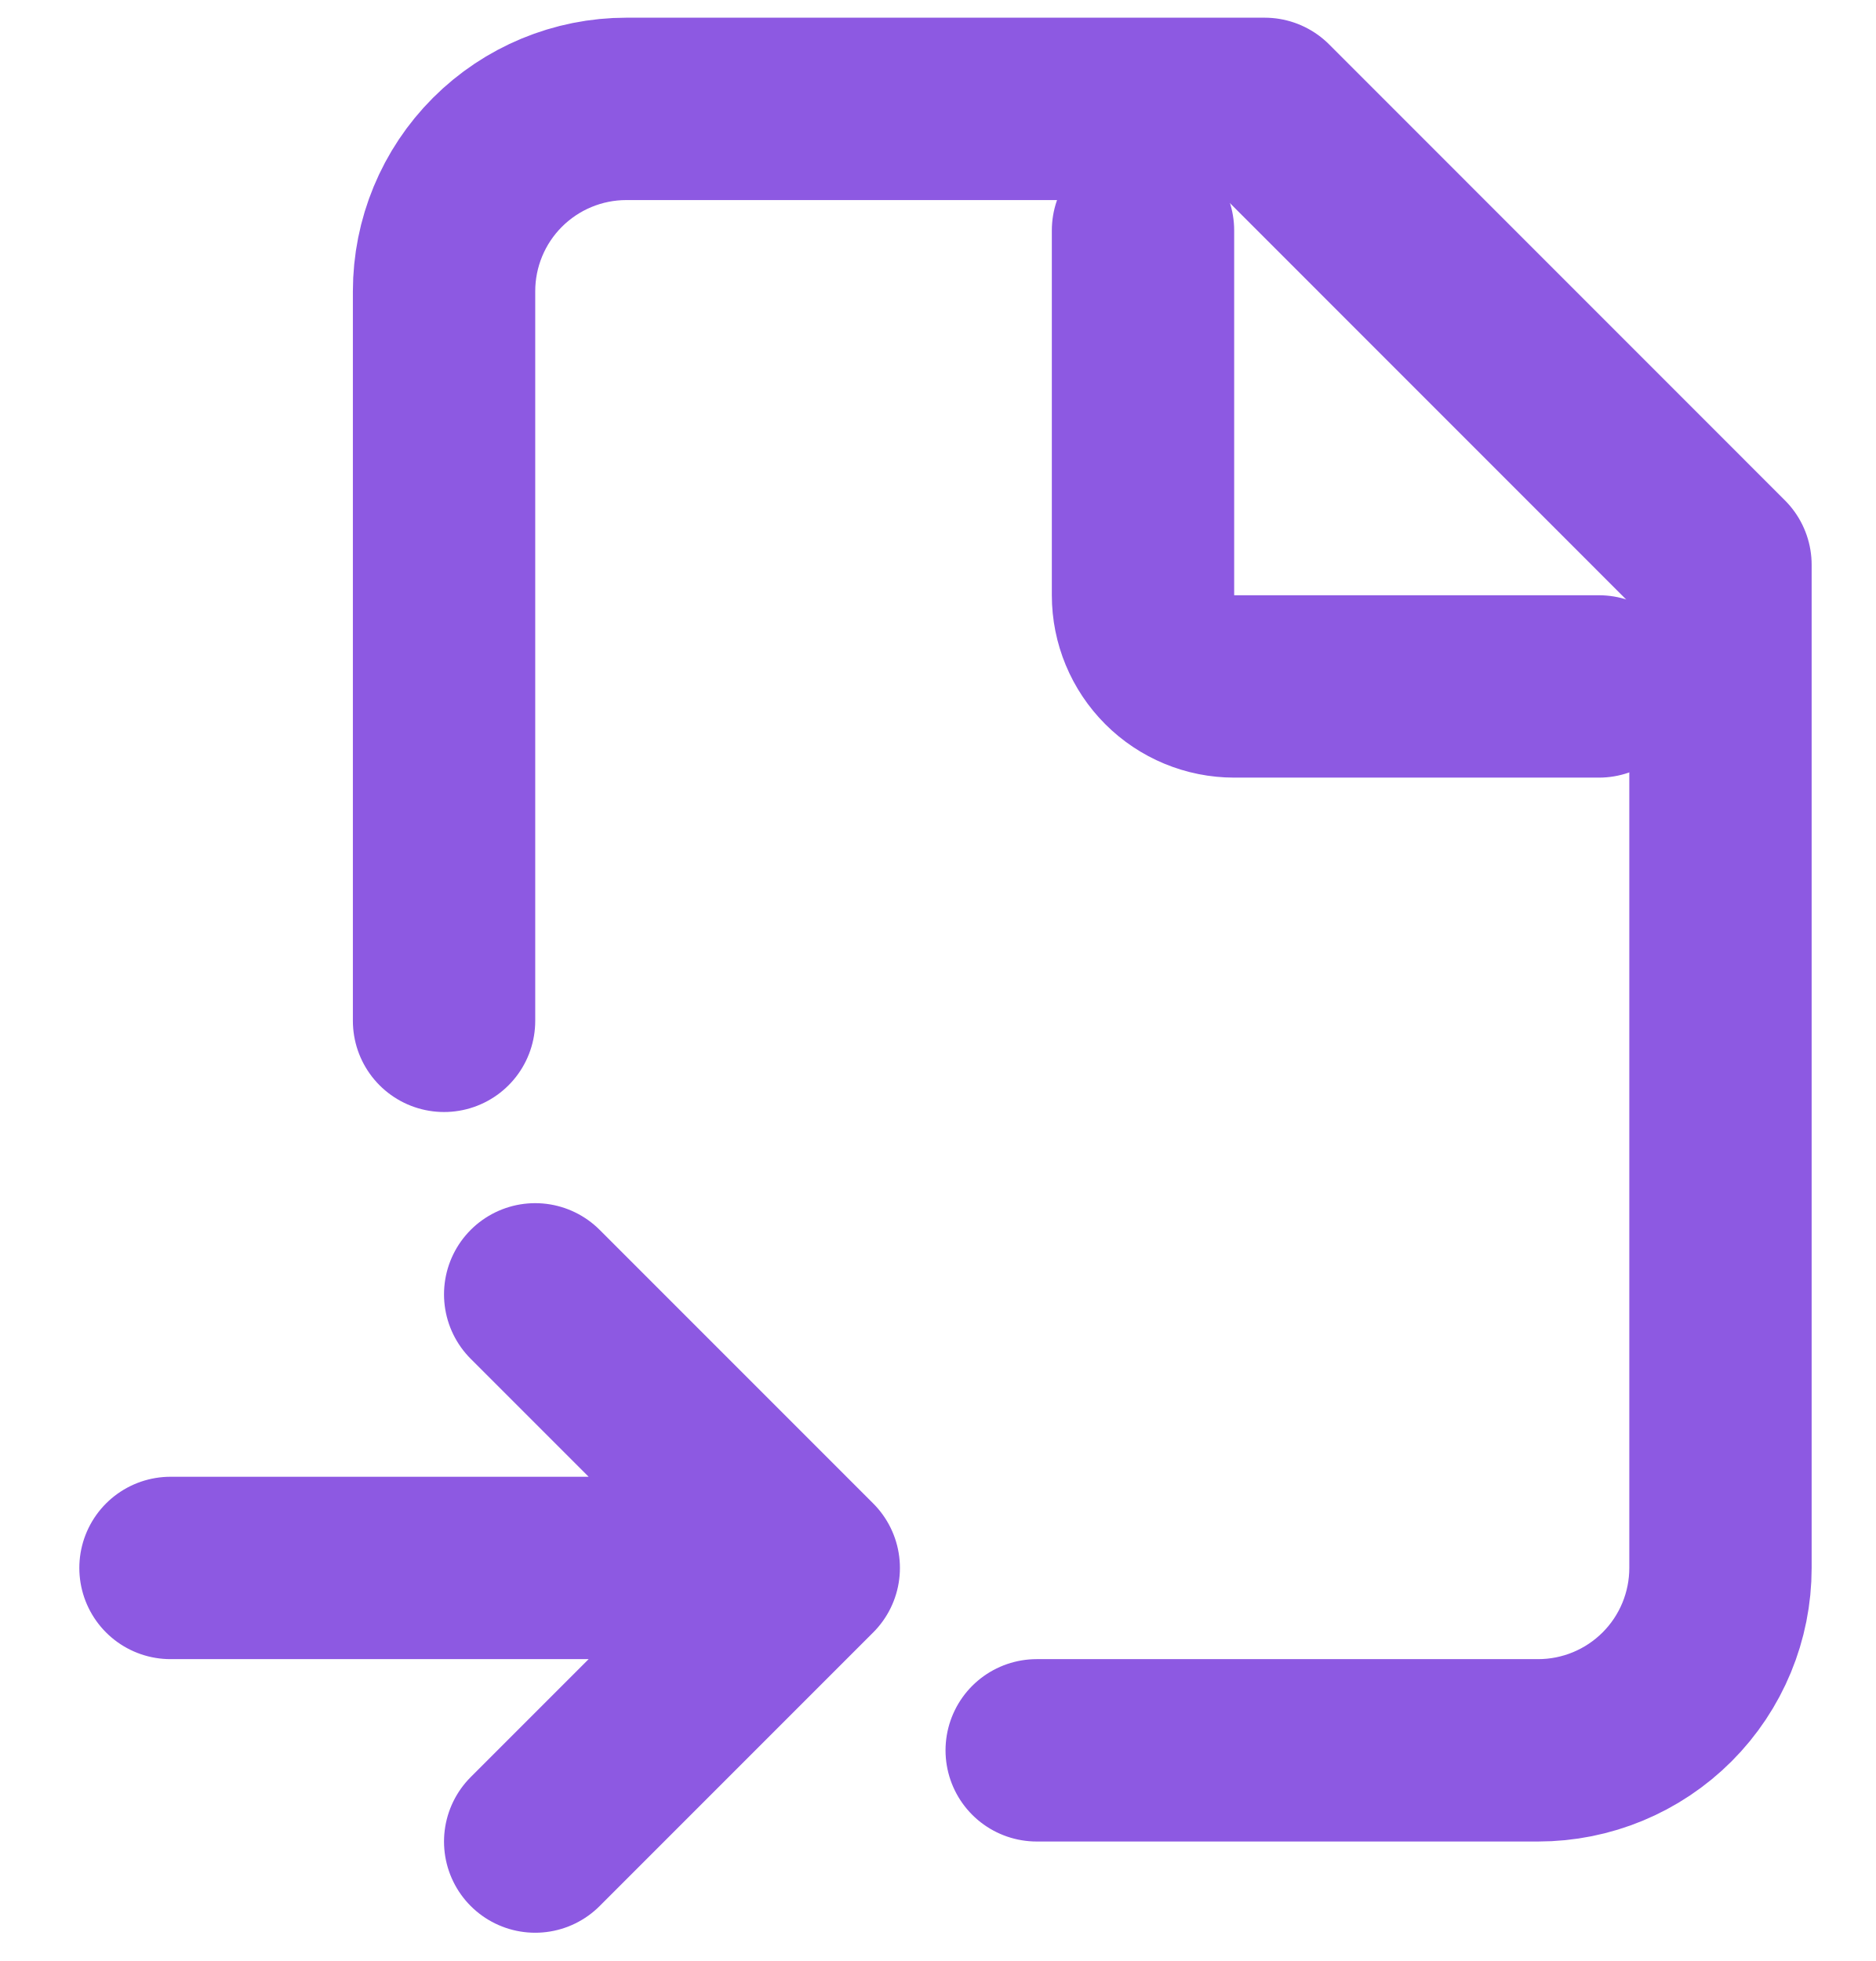
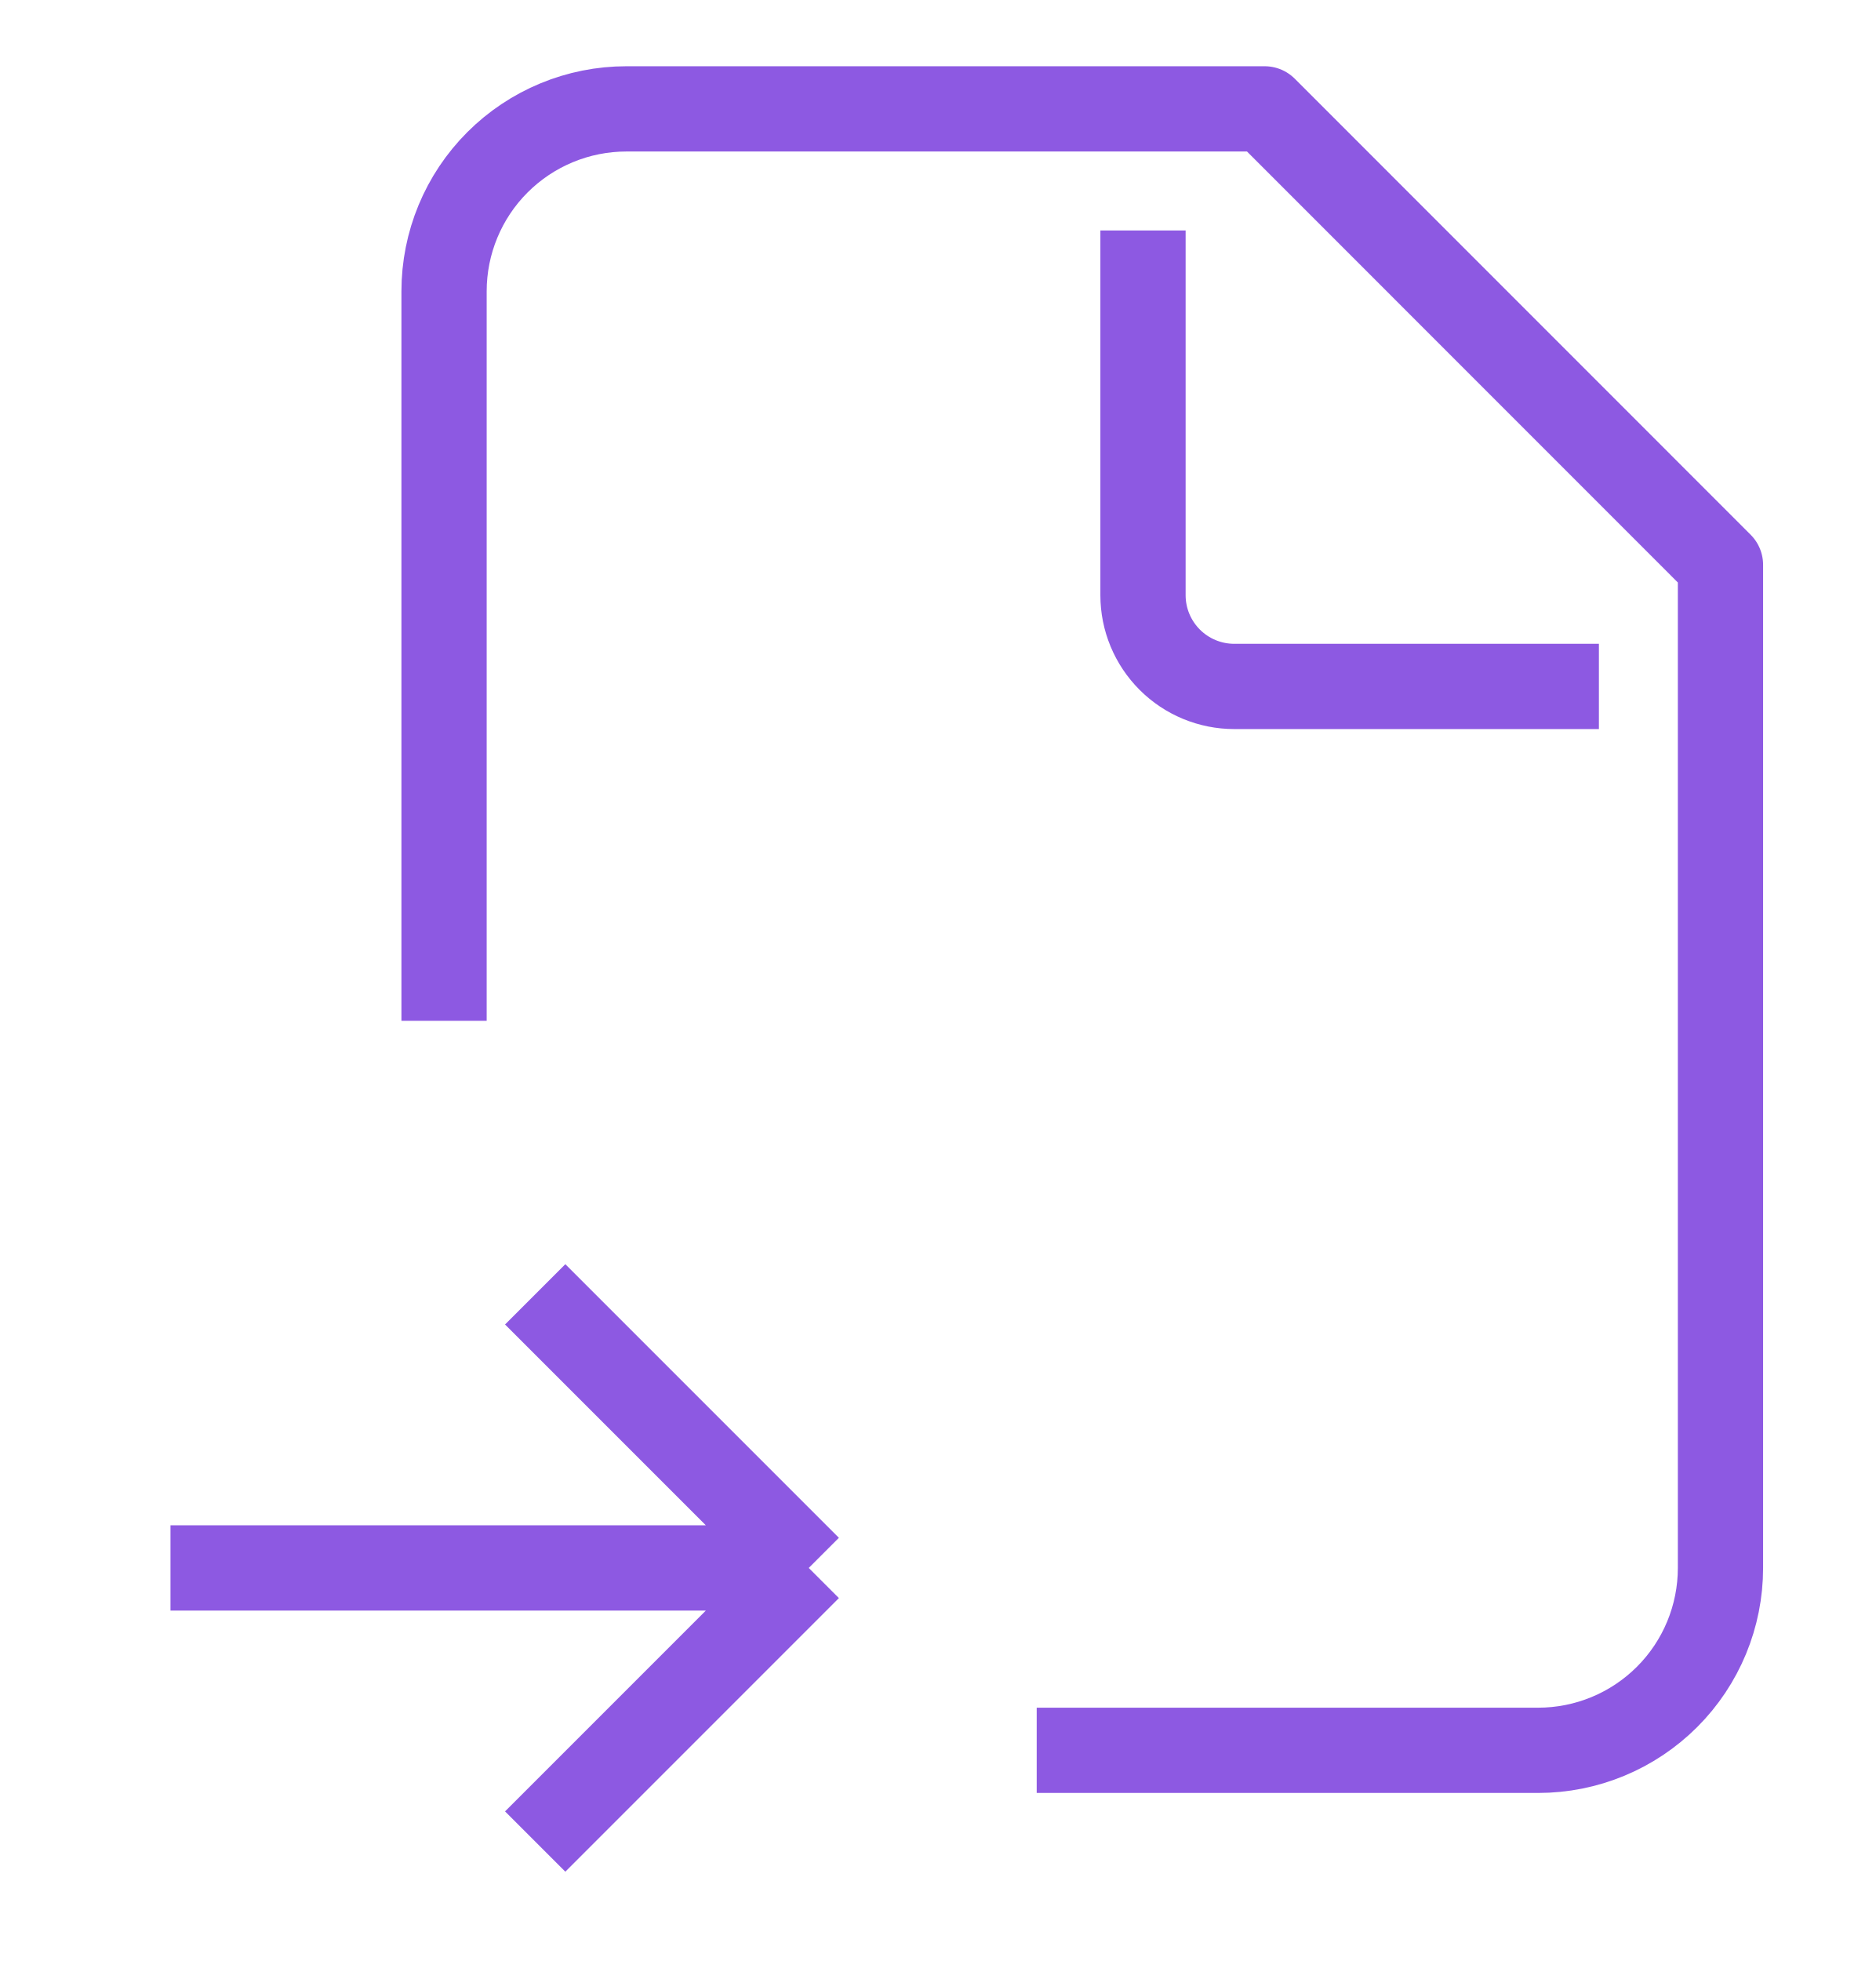
<svg xmlns="http://www.w3.org/2000/svg" width="22" height="23" viewBox="0 0 22 23" fill="none">
-   <path d="M5.209 11.973V3.416C5.209 2.849 5.434 2.305 5.835 1.904C6.236 1.503 6.78 1.277 7.348 1.277H14.835L20.182 6.625V18.39C20.182 18.957 19.957 19.501 19.556 19.902C19.154 20.304 18.61 20.529 18.043 20.529H12.161M2 18.39H9.487M9.487 18.39L6.278 15.181M9.487 18.39L6.278 21.599" stroke="#8D59E2" stroke-width="2.139" stroke-linecap="round" stroke-linejoin="round" />
-   <path d="M13.408 2.703V6.982C13.408 7.265 13.521 7.537 13.722 7.738C13.922 7.938 14.194 8.051 14.478 8.051H18.756" stroke="#8D59E2" stroke-width="2.139" stroke-linecap="round" stroke-linejoin="round" />
+   <path d="M5.209 11.973V3.416C5.209 2.849 5.434 2.305 5.835 1.904C6.236 1.503 6.78 1.277 7.348 1.277H14.835L20.182 6.625V18.39C20.182 18.957 19.957 19.501 19.556 19.902C19.154 20.304 18.61 20.529 18.043 20.529H12.161M2 18.39H9.487M9.487 18.39L6.278 15.181M9.487 18.39L6.278 21.599" stroke="#8D59E2" strokeWidth="2.139" strokeLinecap="round" stroke-linejoin="round" />
+   <path d="M13.408 2.703V6.982C13.408 7.265 13.521 7.537 13.722 7.738C13.922 7.938 14.194 8.051 14.478 8.051H18.756" stroke="#8D59E2" strokeWidth="2.139" strokeLinecap="round" stroke-linejoin="round" />
</svg>
